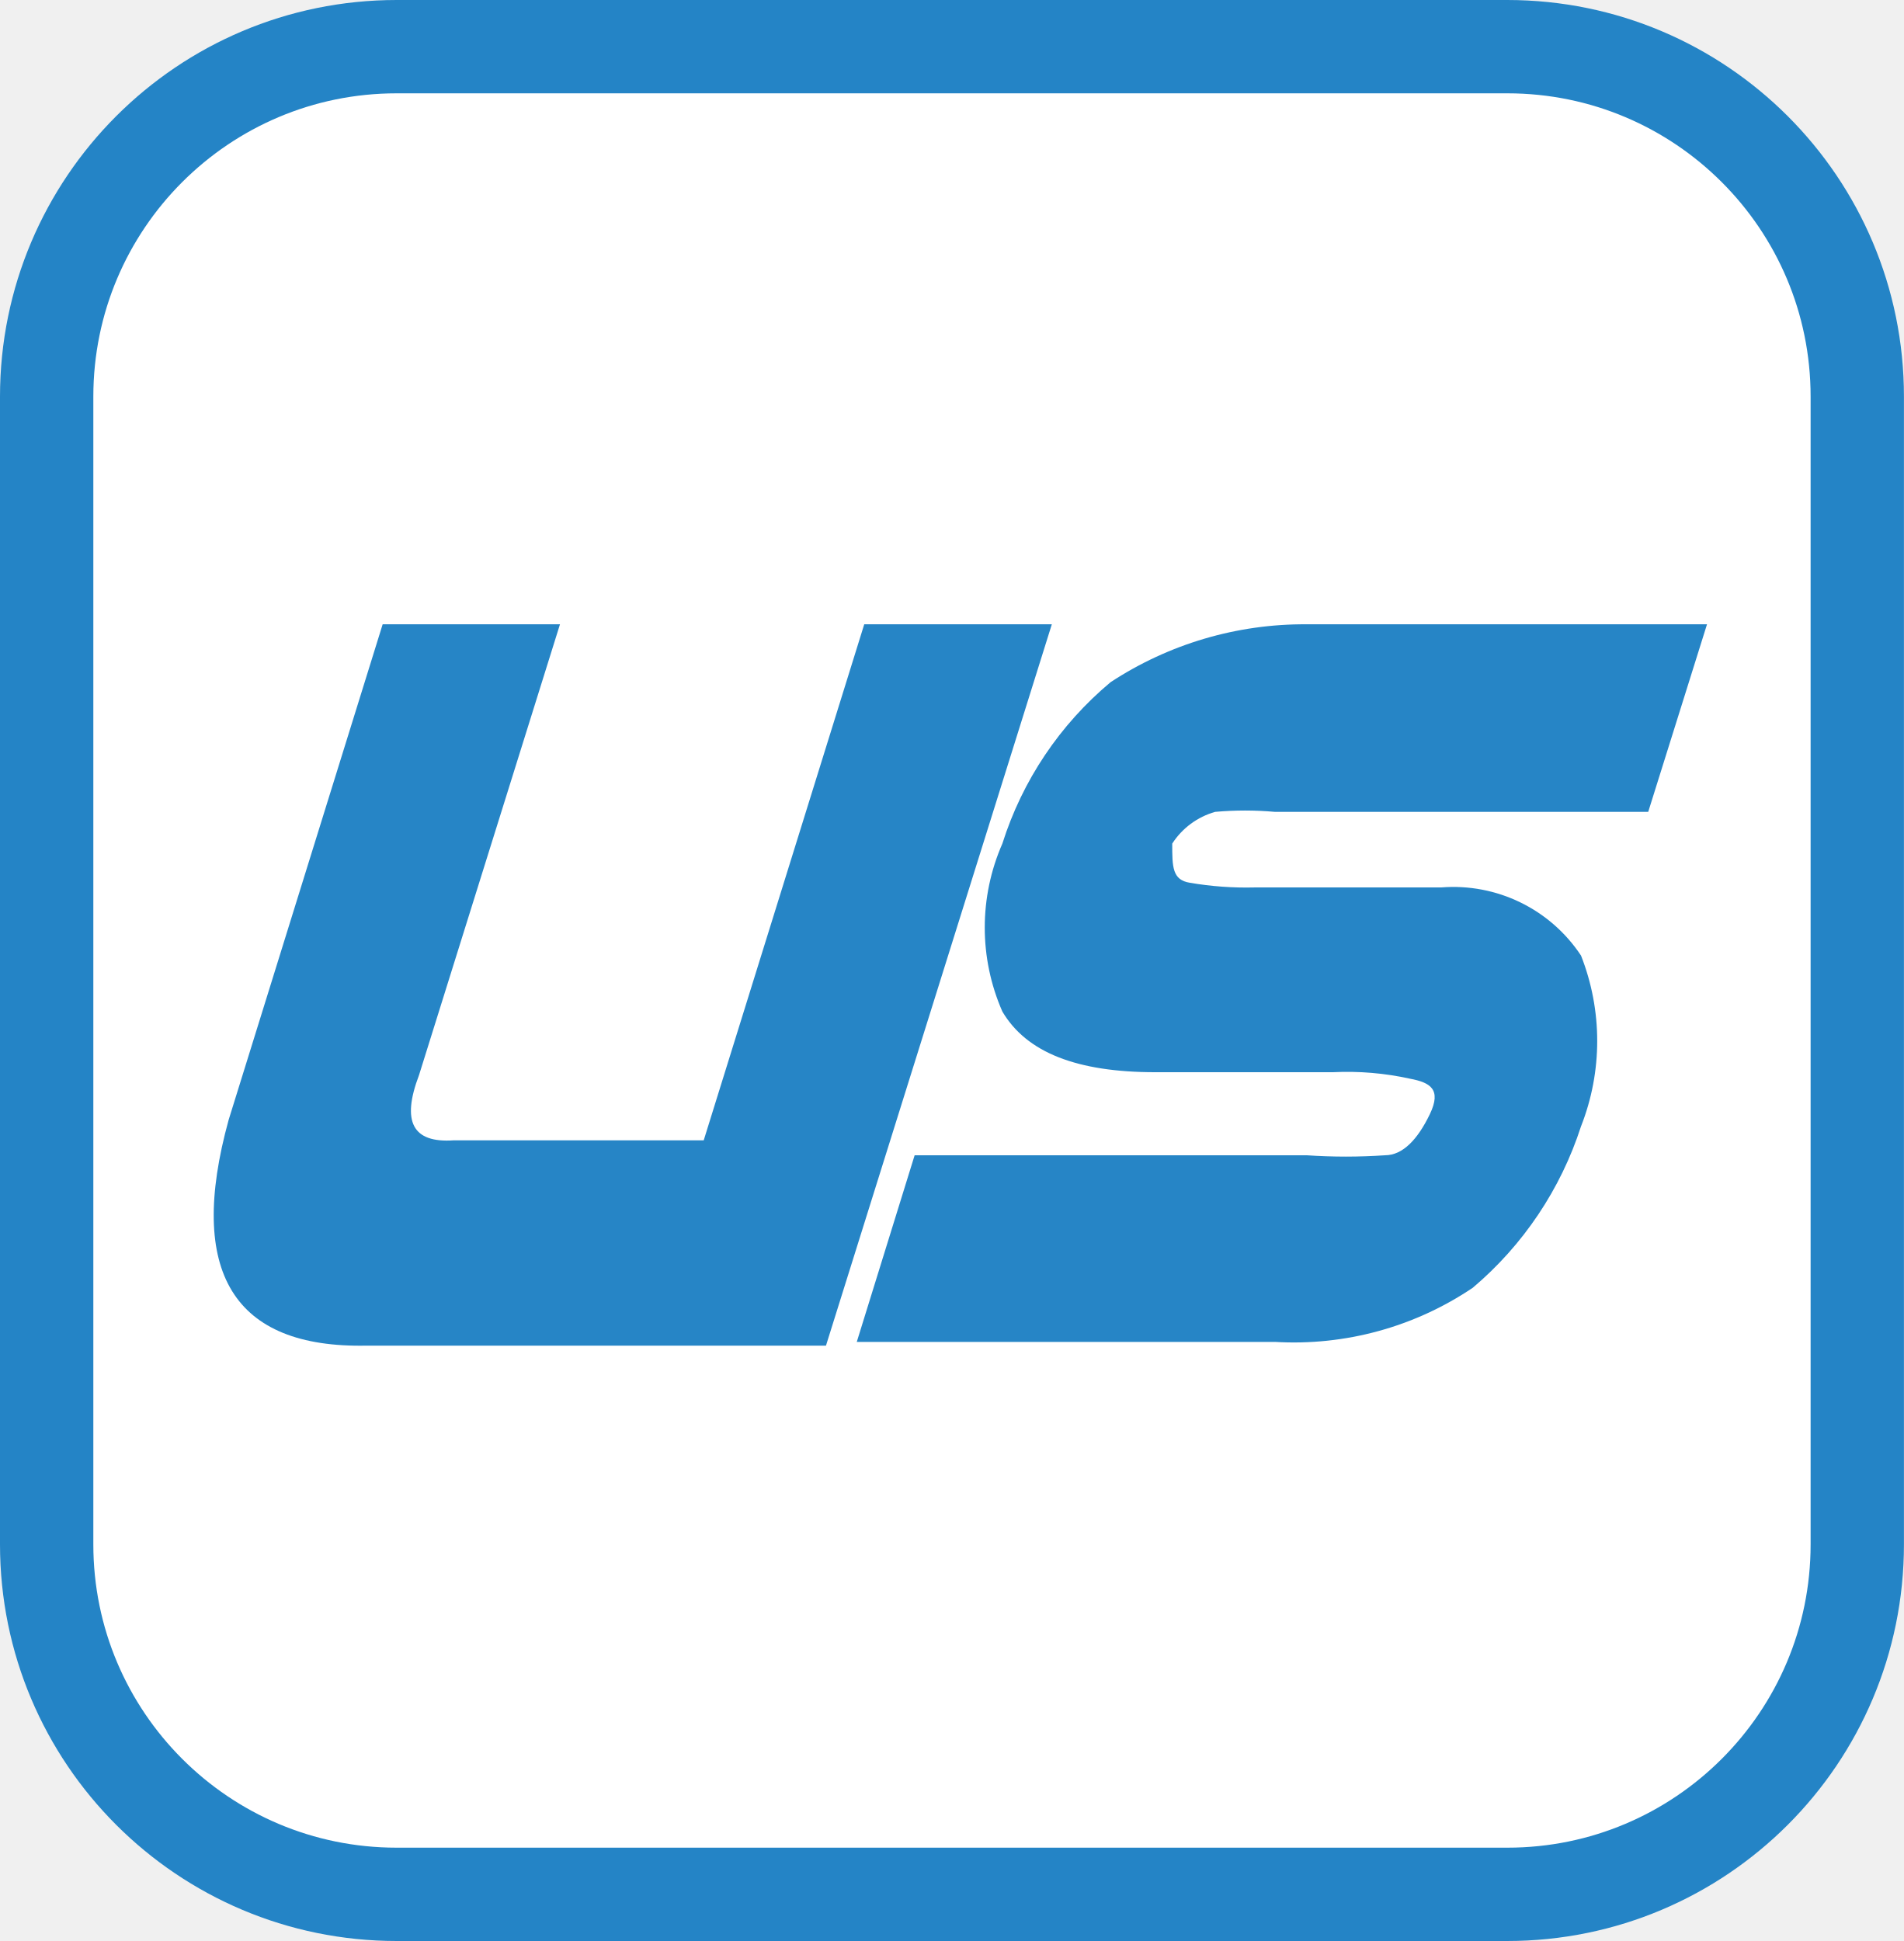
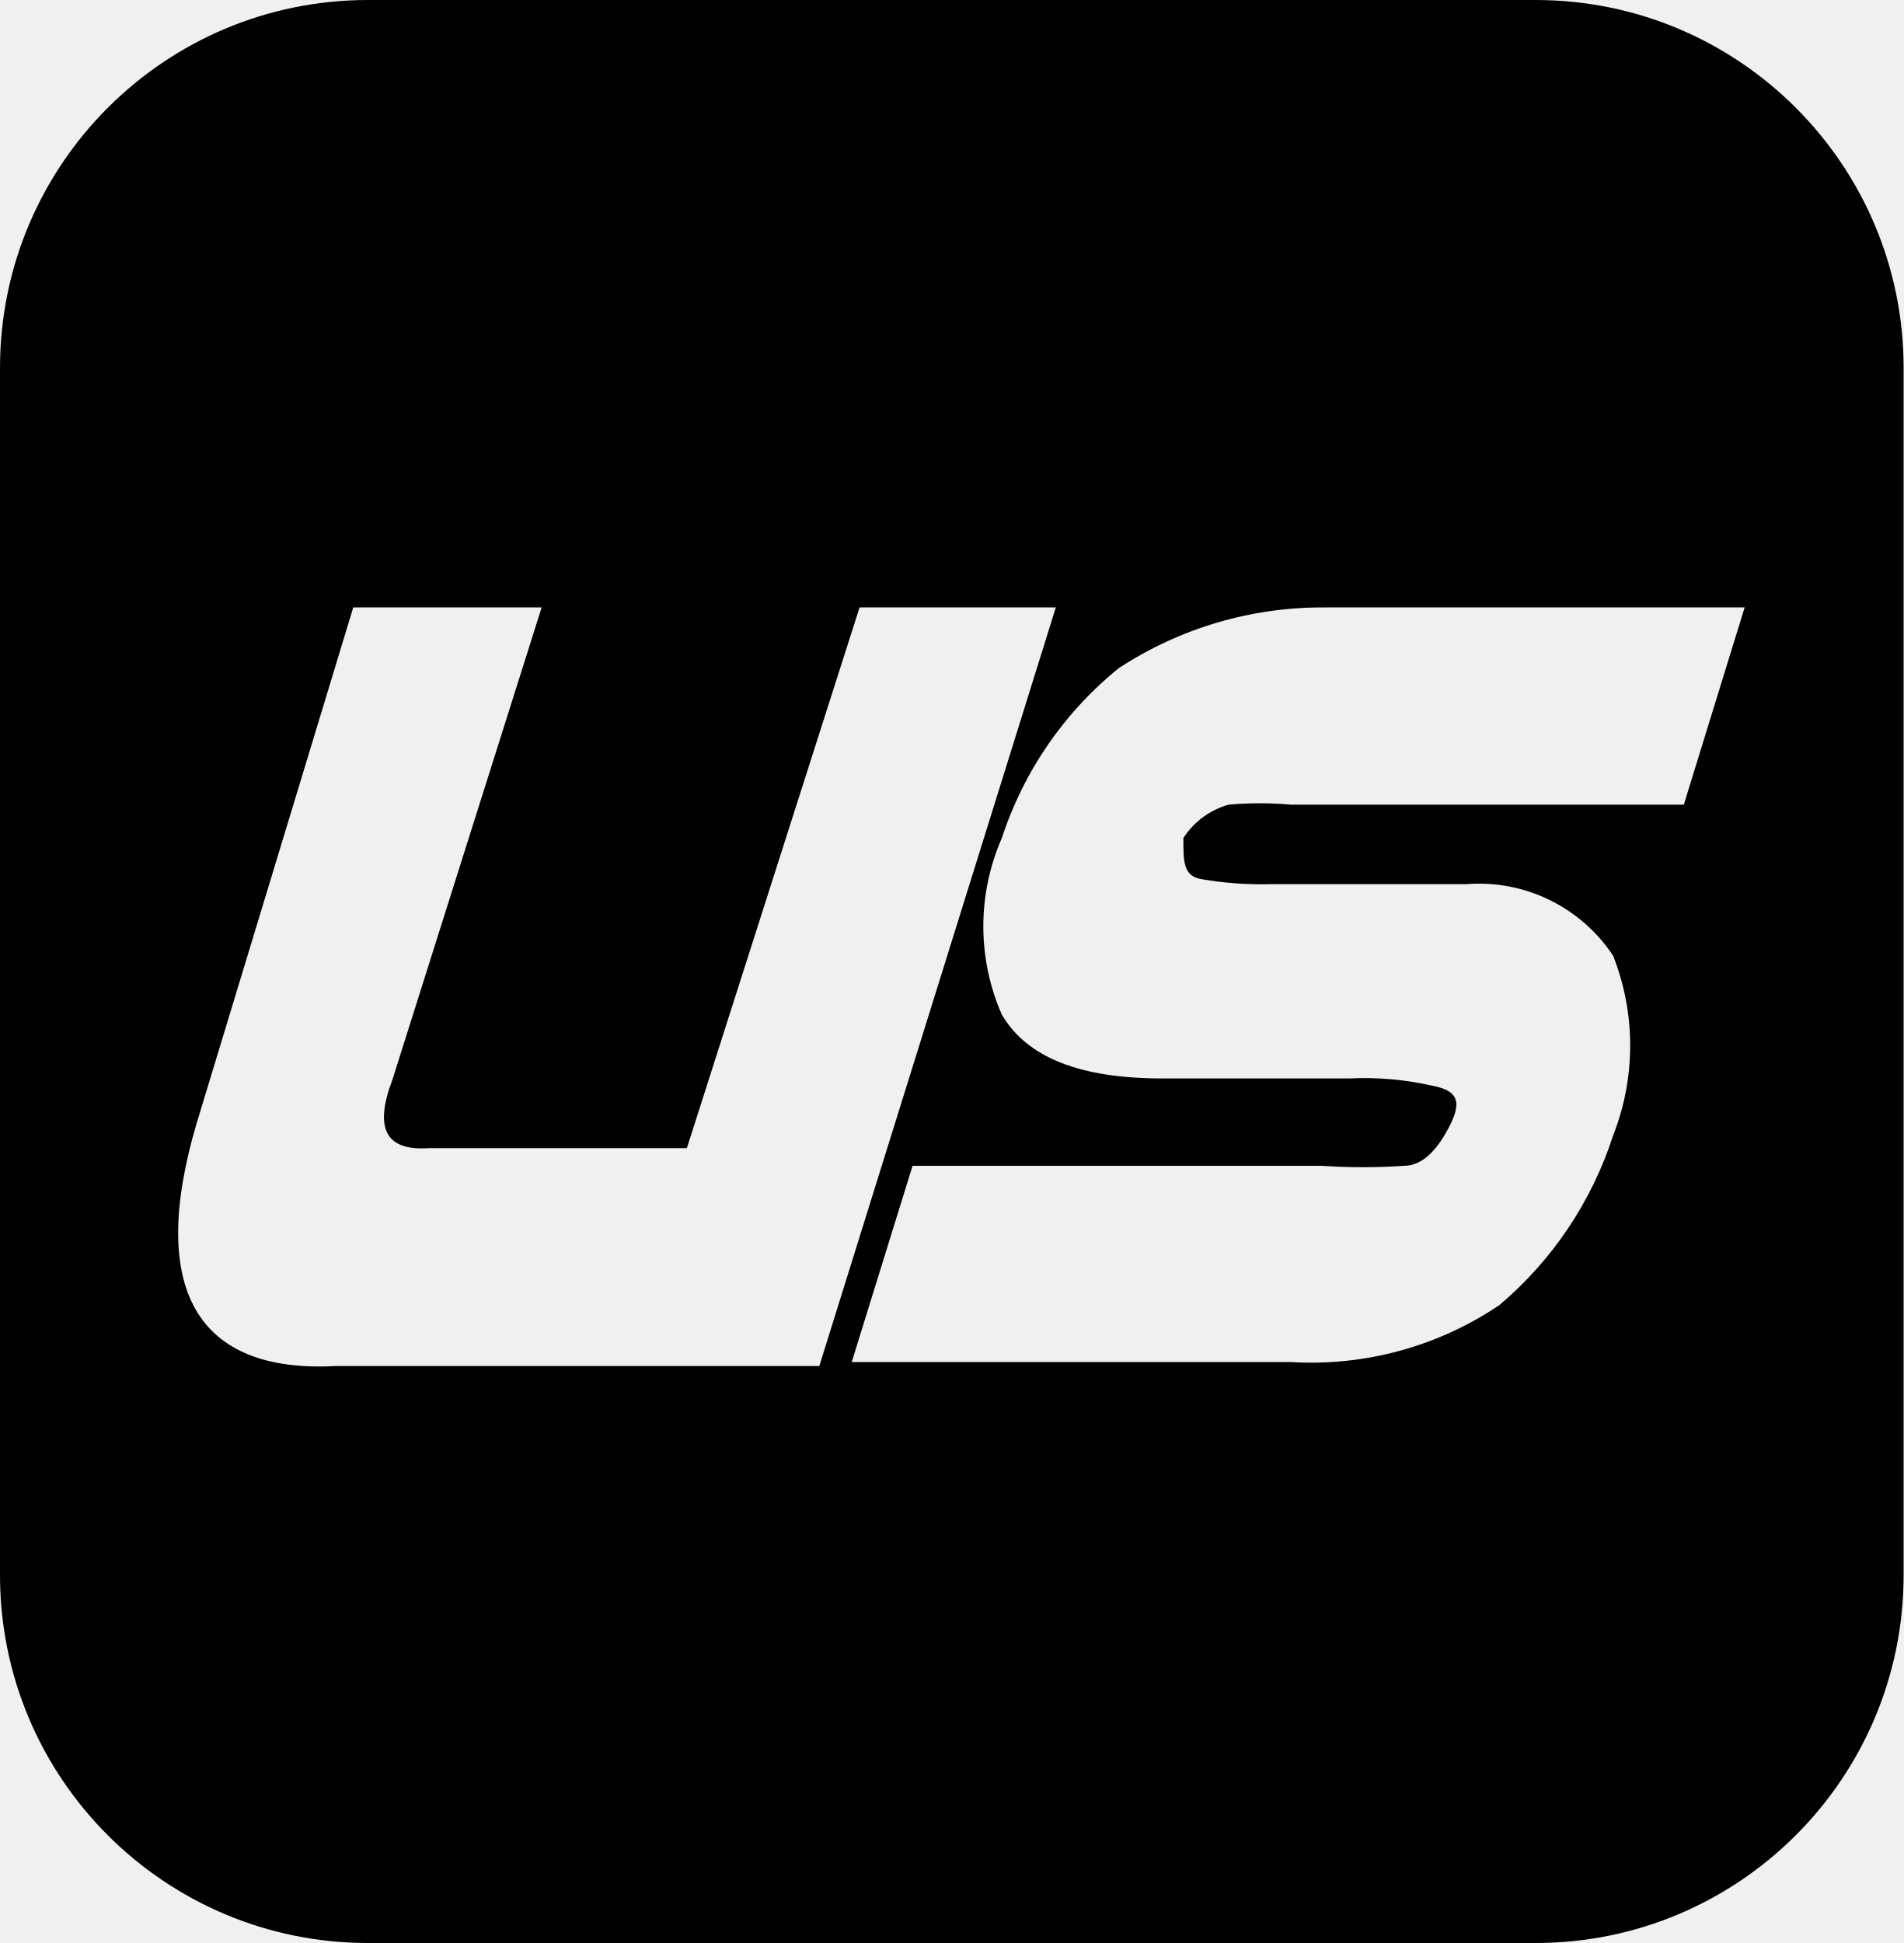
- <svg xmlns="http://www.w3.org/2000/svg" viewBox="0 0 20.4 20.8">
-   <defs>
-     <style>.a{fill:#fff;stroke:#2484c6;stroke-miterlimit:10;}.b{opacity:0.99;}.c{fill:#2484c6;}</style>
-   </defs>
-   <rect class="a" x="0.5" y="0.5" width="19.4" height="19.8" rx="3.75" />
-   <g class="b">
-     <path class="c" d="M11.27,6.69,8.85,14.42H3.93C2.5,14.45,2,13.63,2.45,12L4.1,6.69H6L4.49,11.52c-.19.5-.07.73.37.7H7.54L9.26,6.69Z" />
-     <path class="c" d="M17.66,8.7h-4a3.6,3.6,0,0,0-.64,0,.81.81,0,0,0-.46.34c0,.25,0,.39.19.42a3.59,3.59,0,0,0,.69.05h2a1.64,1.64,0,0,1,1.5.73,2.5,2.5,0,0,1,0,1.83,3.79,3.79,0,0,1-1.16,1.73,3.43,3.43,0,0,1-2.12.58H9.18l.62-2H14a6.16,6.16,0,0,0,.84,0c.19,0,.35-.17.48-.44s0-.34-.21-.38a3.12,3.12,0,0,0-.83-.07h-1.9c-.84,0-1.38-.21-1.64-.65a2.24,2.24,0,0,1,0-1.8A3.71,3.71,0,0,1,11.9,7.31,3.78,3.78,0,0,1,14,6.69h4.29Z" />
-   </g>
+ <svg xmlns="http://www.w3.org/2000/svg" viewBox="0 0 19.4 19.8">
+   <defs />
+   <path class="a" d="M15.65,0H3.75A3.75,3.75,0,0,0,0,3.75v12.3A3.75,3.75,0,0,0,3.75,19.8h11.9a3.75,3.75,0,0,0,3.75-3.75V3.75A3.75,3.75,0,0,0,15.65,0ZM3.43,13.92C2,14,1.51,13.13,2,11.46L3.6,6.19H5.52L4,11c-.19.5-.07.73.37.7H7L8.76,6.19h2L8.35,13.92ZM17.16,8.2h-4a3.6,3.6,0,0,0-.64,0,.81.81,0,0,0-.46.34c0,.25,0,.39.19.42a3.59,3.59,0,0,0,.69.05h2a1.64,1.64,0,0,1,1.5.73,2.5,2.5,0,0,1,0,1.83,3.79,3.79,0,0,1-1.16,1.73,3.43,3.43,0,0,1-2.12.58H8.68l.62-2h4.17a6.16,6.16,0,0,0,.84,0c.19,0,.35-.17.48-.44s0-.34-.21-.38a3.12,3.12,0,0,0-.83-.07h-1.9c-.84,0-1.38-.21-1.64-.65a2.24,2.24,0,0,1,0-1.8A3.71,3.71,0,0,1,11.4,6.81a3.78,3.78,0,0,1,2.09-.62h4.29Z" />
</svg>
